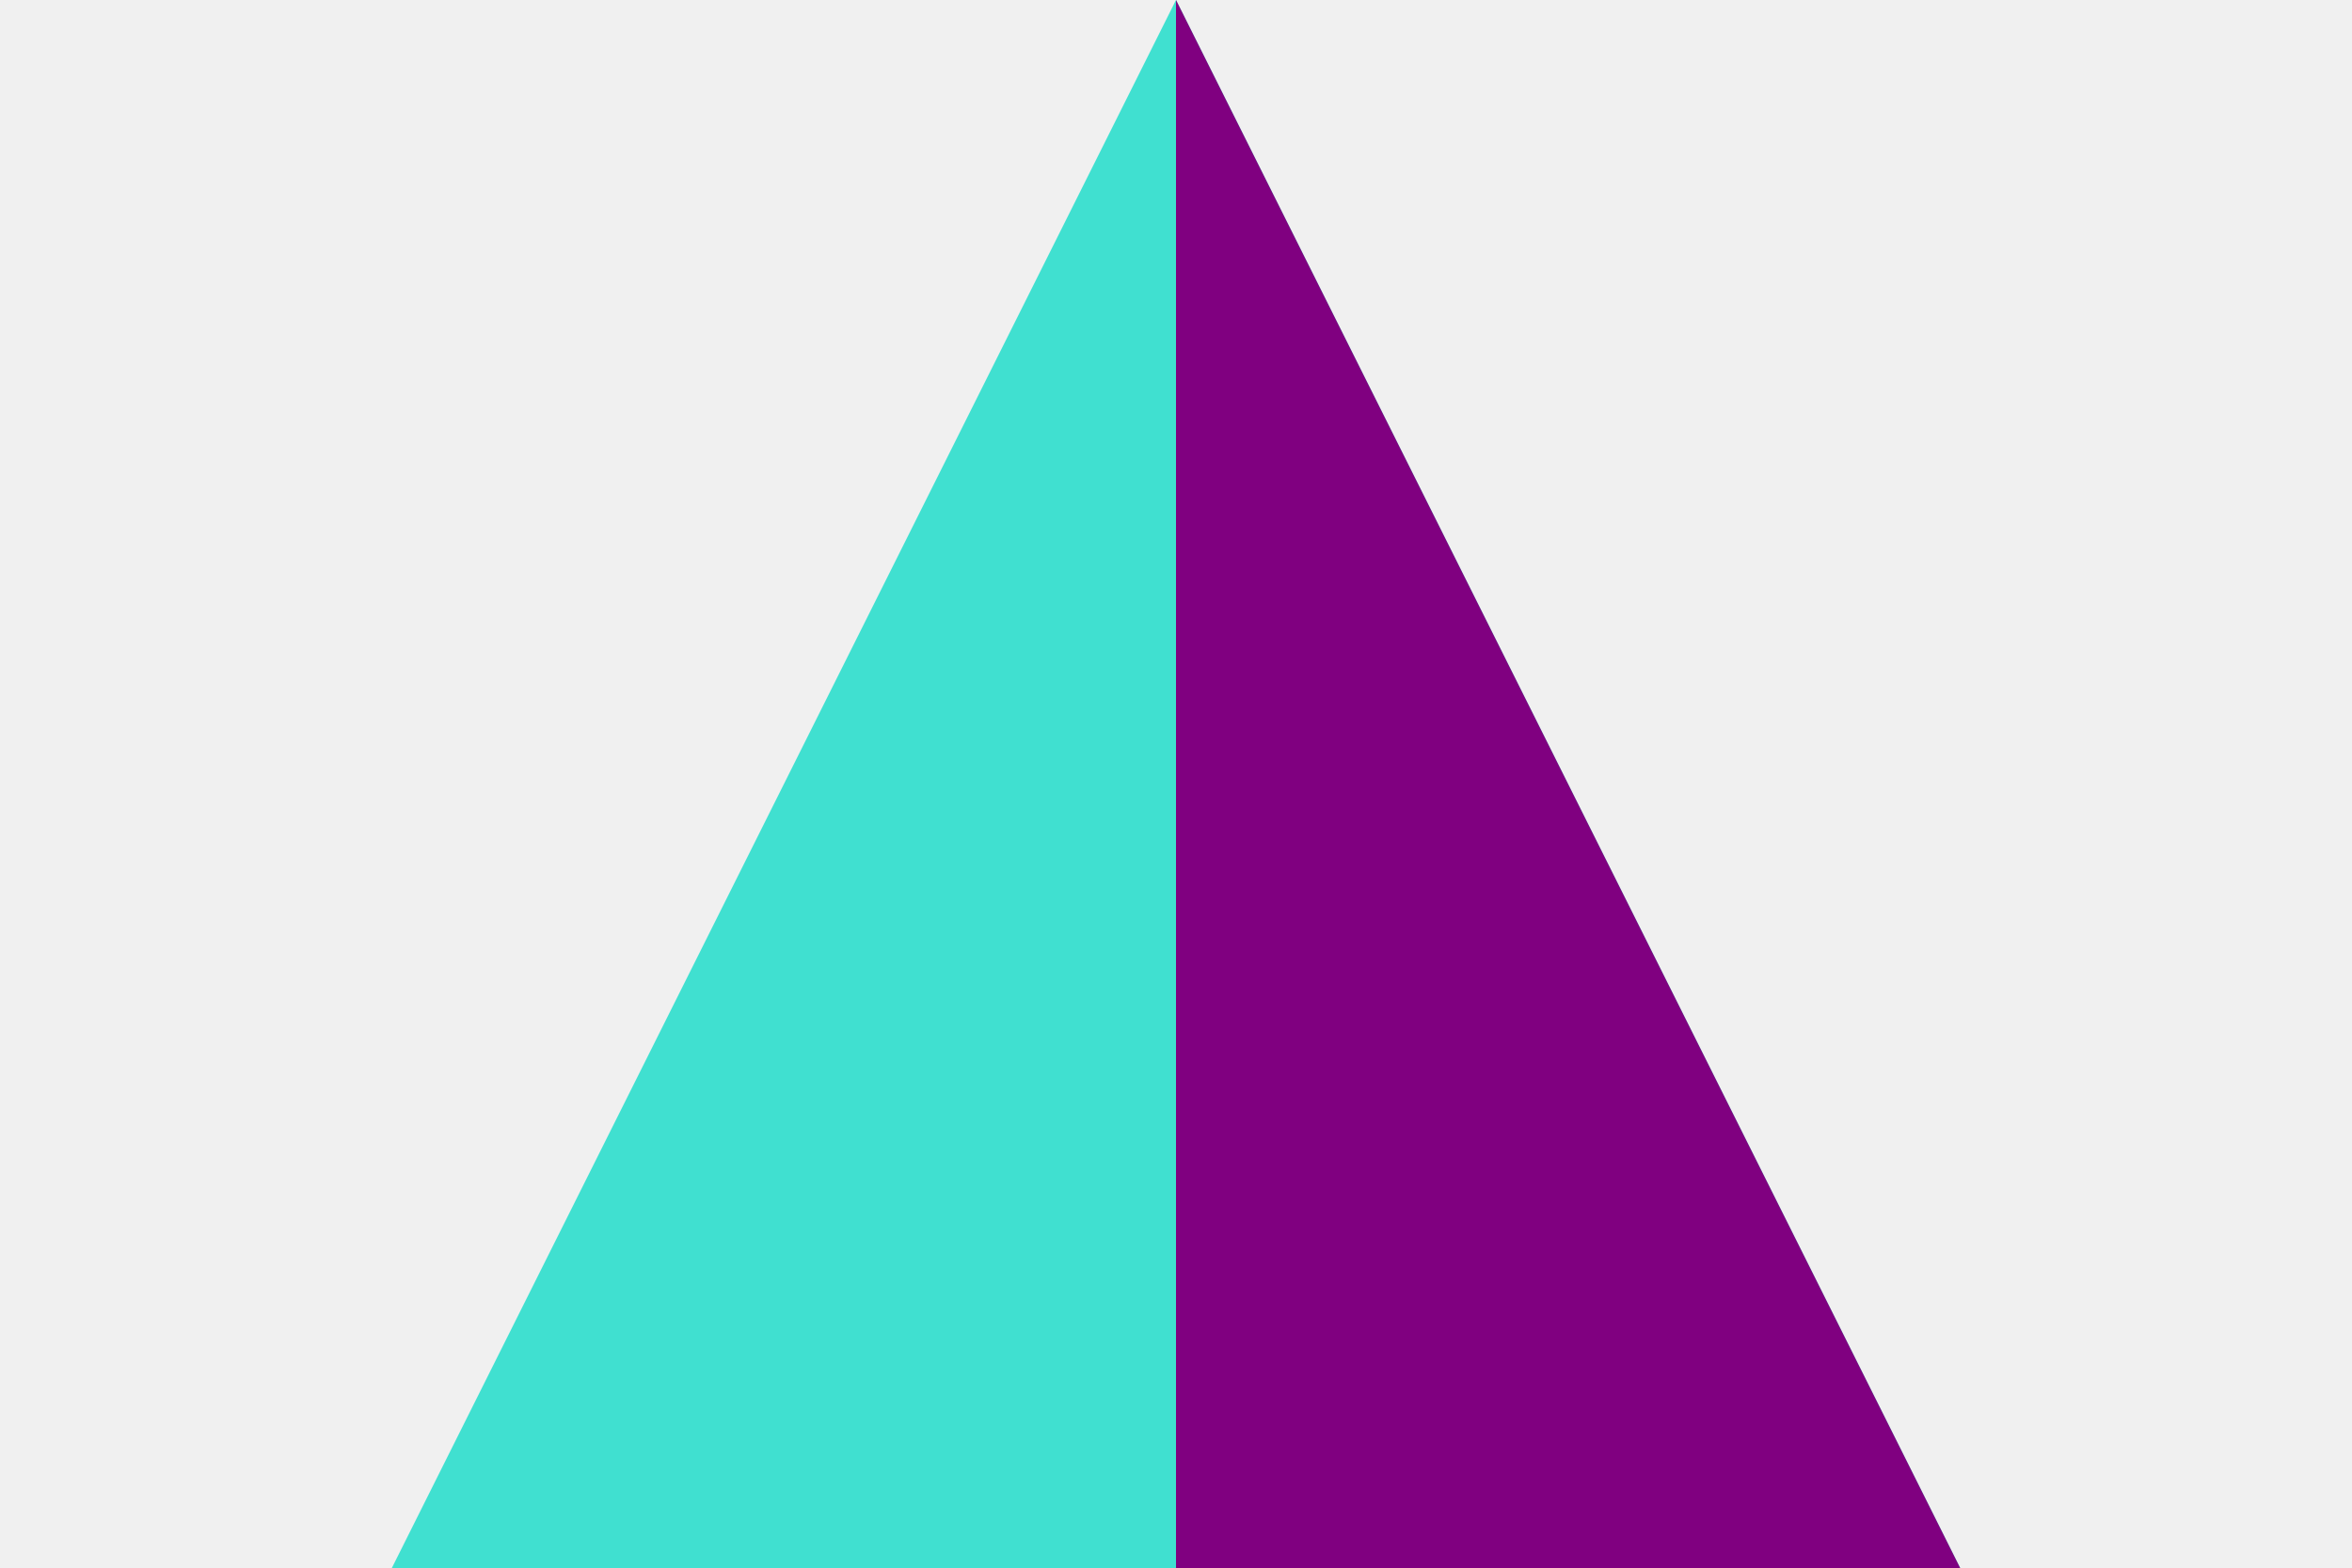
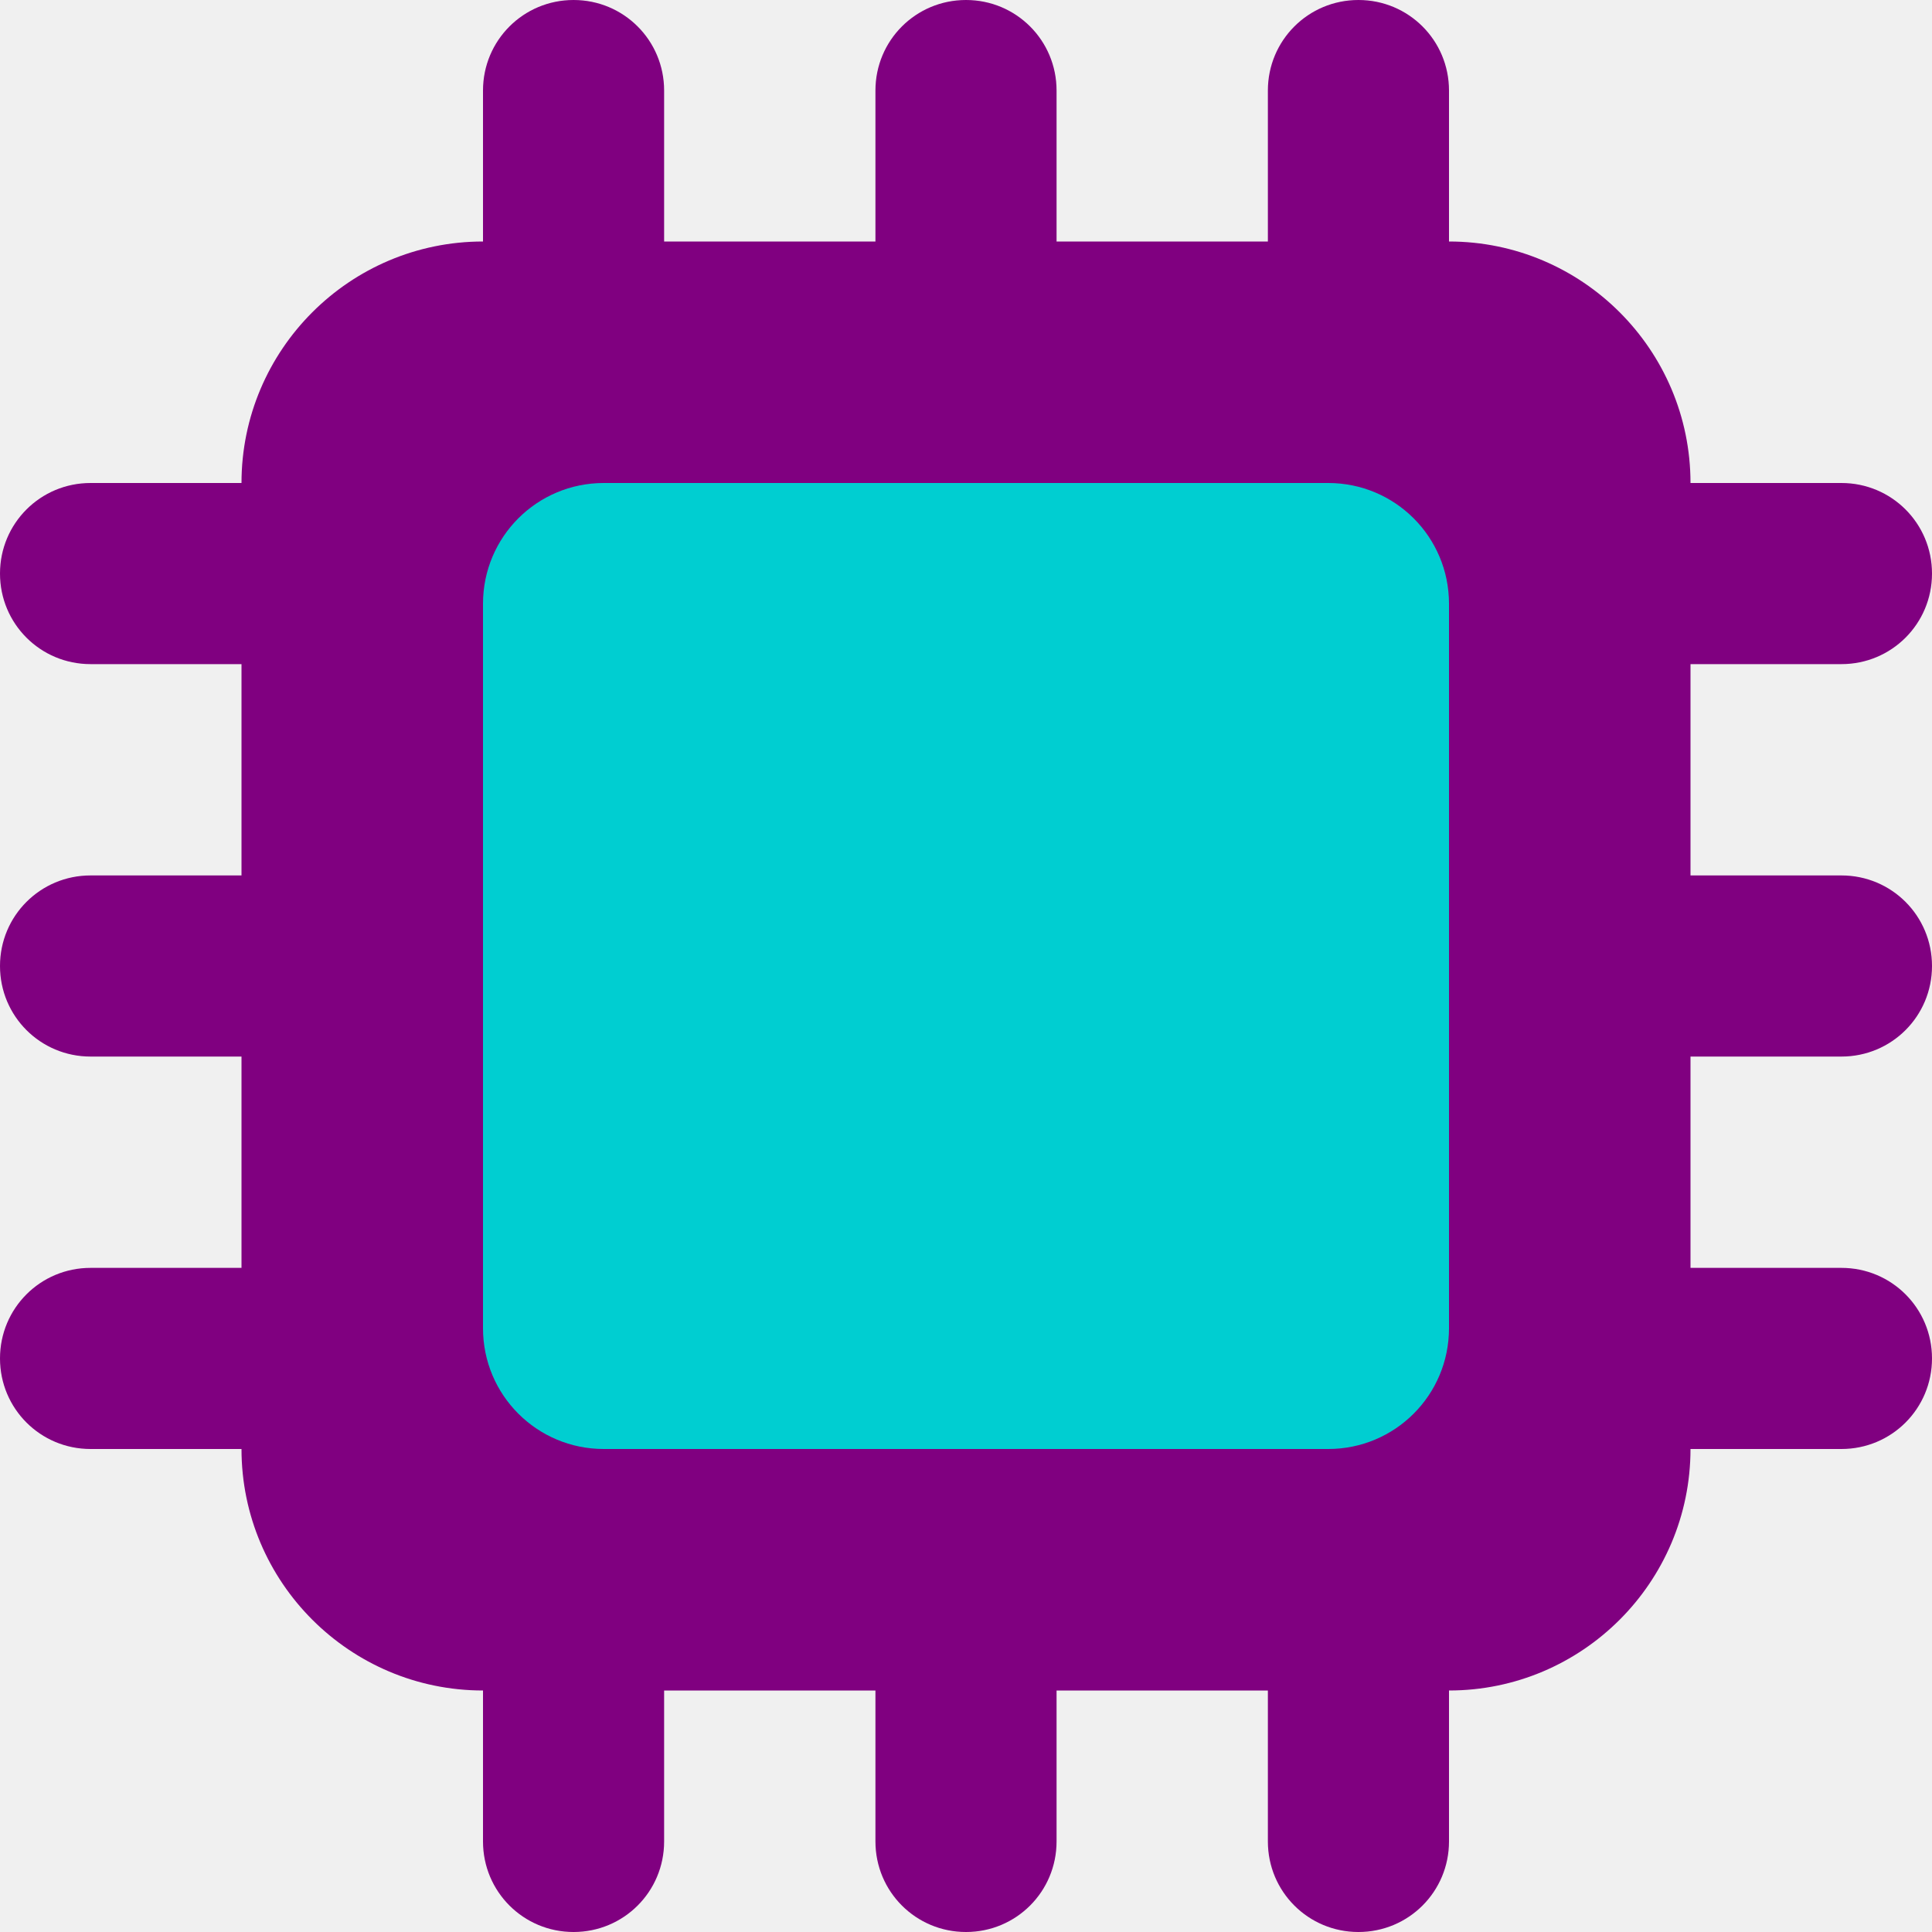
- <svg xmlns="http://www.w3.org/2000/svg" width="300" height="200">
-   <polygon points="150,0 0,300 300,300" fill="turquoise" />
-   <polygon points="150,0 150,300 300,300" fill="purple" />
-   <text x="100" y="190" font-family="Arial" font-size="50" fill="white" />
+ <svg xmlns="http://www.w3.org/2000/svg" height="240" width="240" viewBox="0 0 512 512">
+   <path d="M176 24c0-13.3-10.7-24-24-24s-24 10.7-24 24V64c-35.3 0-64 28.7-64 64H24c-13.3 0-24 10.7-24 24s10.7 24 24 24H64v56H24c-13.3 0-24 10.7-24 24s10.7 24 24 24H64v56H24c-13.3 0-24 10.7-24 24s10.7 24 24 24H64c0 35.3 28.7 64 64 64v40c0 13.3 10.7 24 24 24s24-10.7 24-24V448h56v40c0 13.3 10.7 24 24 24s24-10.7 24-24V448h56v40c0 13.3 10.7 24 24 24s24-10.7 24-24V448c35.3 0 64-28.7 64-64h40c13.3 0 24-10.7 24-24s-10.7-24-24-24H448V280h40c13.3 0 24-10.7 24-24s-10.7-24-24-24H448V176h40c13.3 0 24-10.7 24-24s-10.7-24-24-24H448c0-35.3-28.7-64-64-64V24c0-13.3-10.7-24-24-24s-24 10.7-24 24V64H280V24c0-13.3-10.7-24-24-24s-24 10.7-24 24V64H176V24z" fill="#800080" />
+   <path d="M160 128H352c17.7 0 32 14.3 32 32V352c0 17.7-14.3 32-32 32H160c-17.7 0-32-14.3-32-32V160c0-17.7 14.3-32 32-32z" fill="#00CED1" />
</svg>
